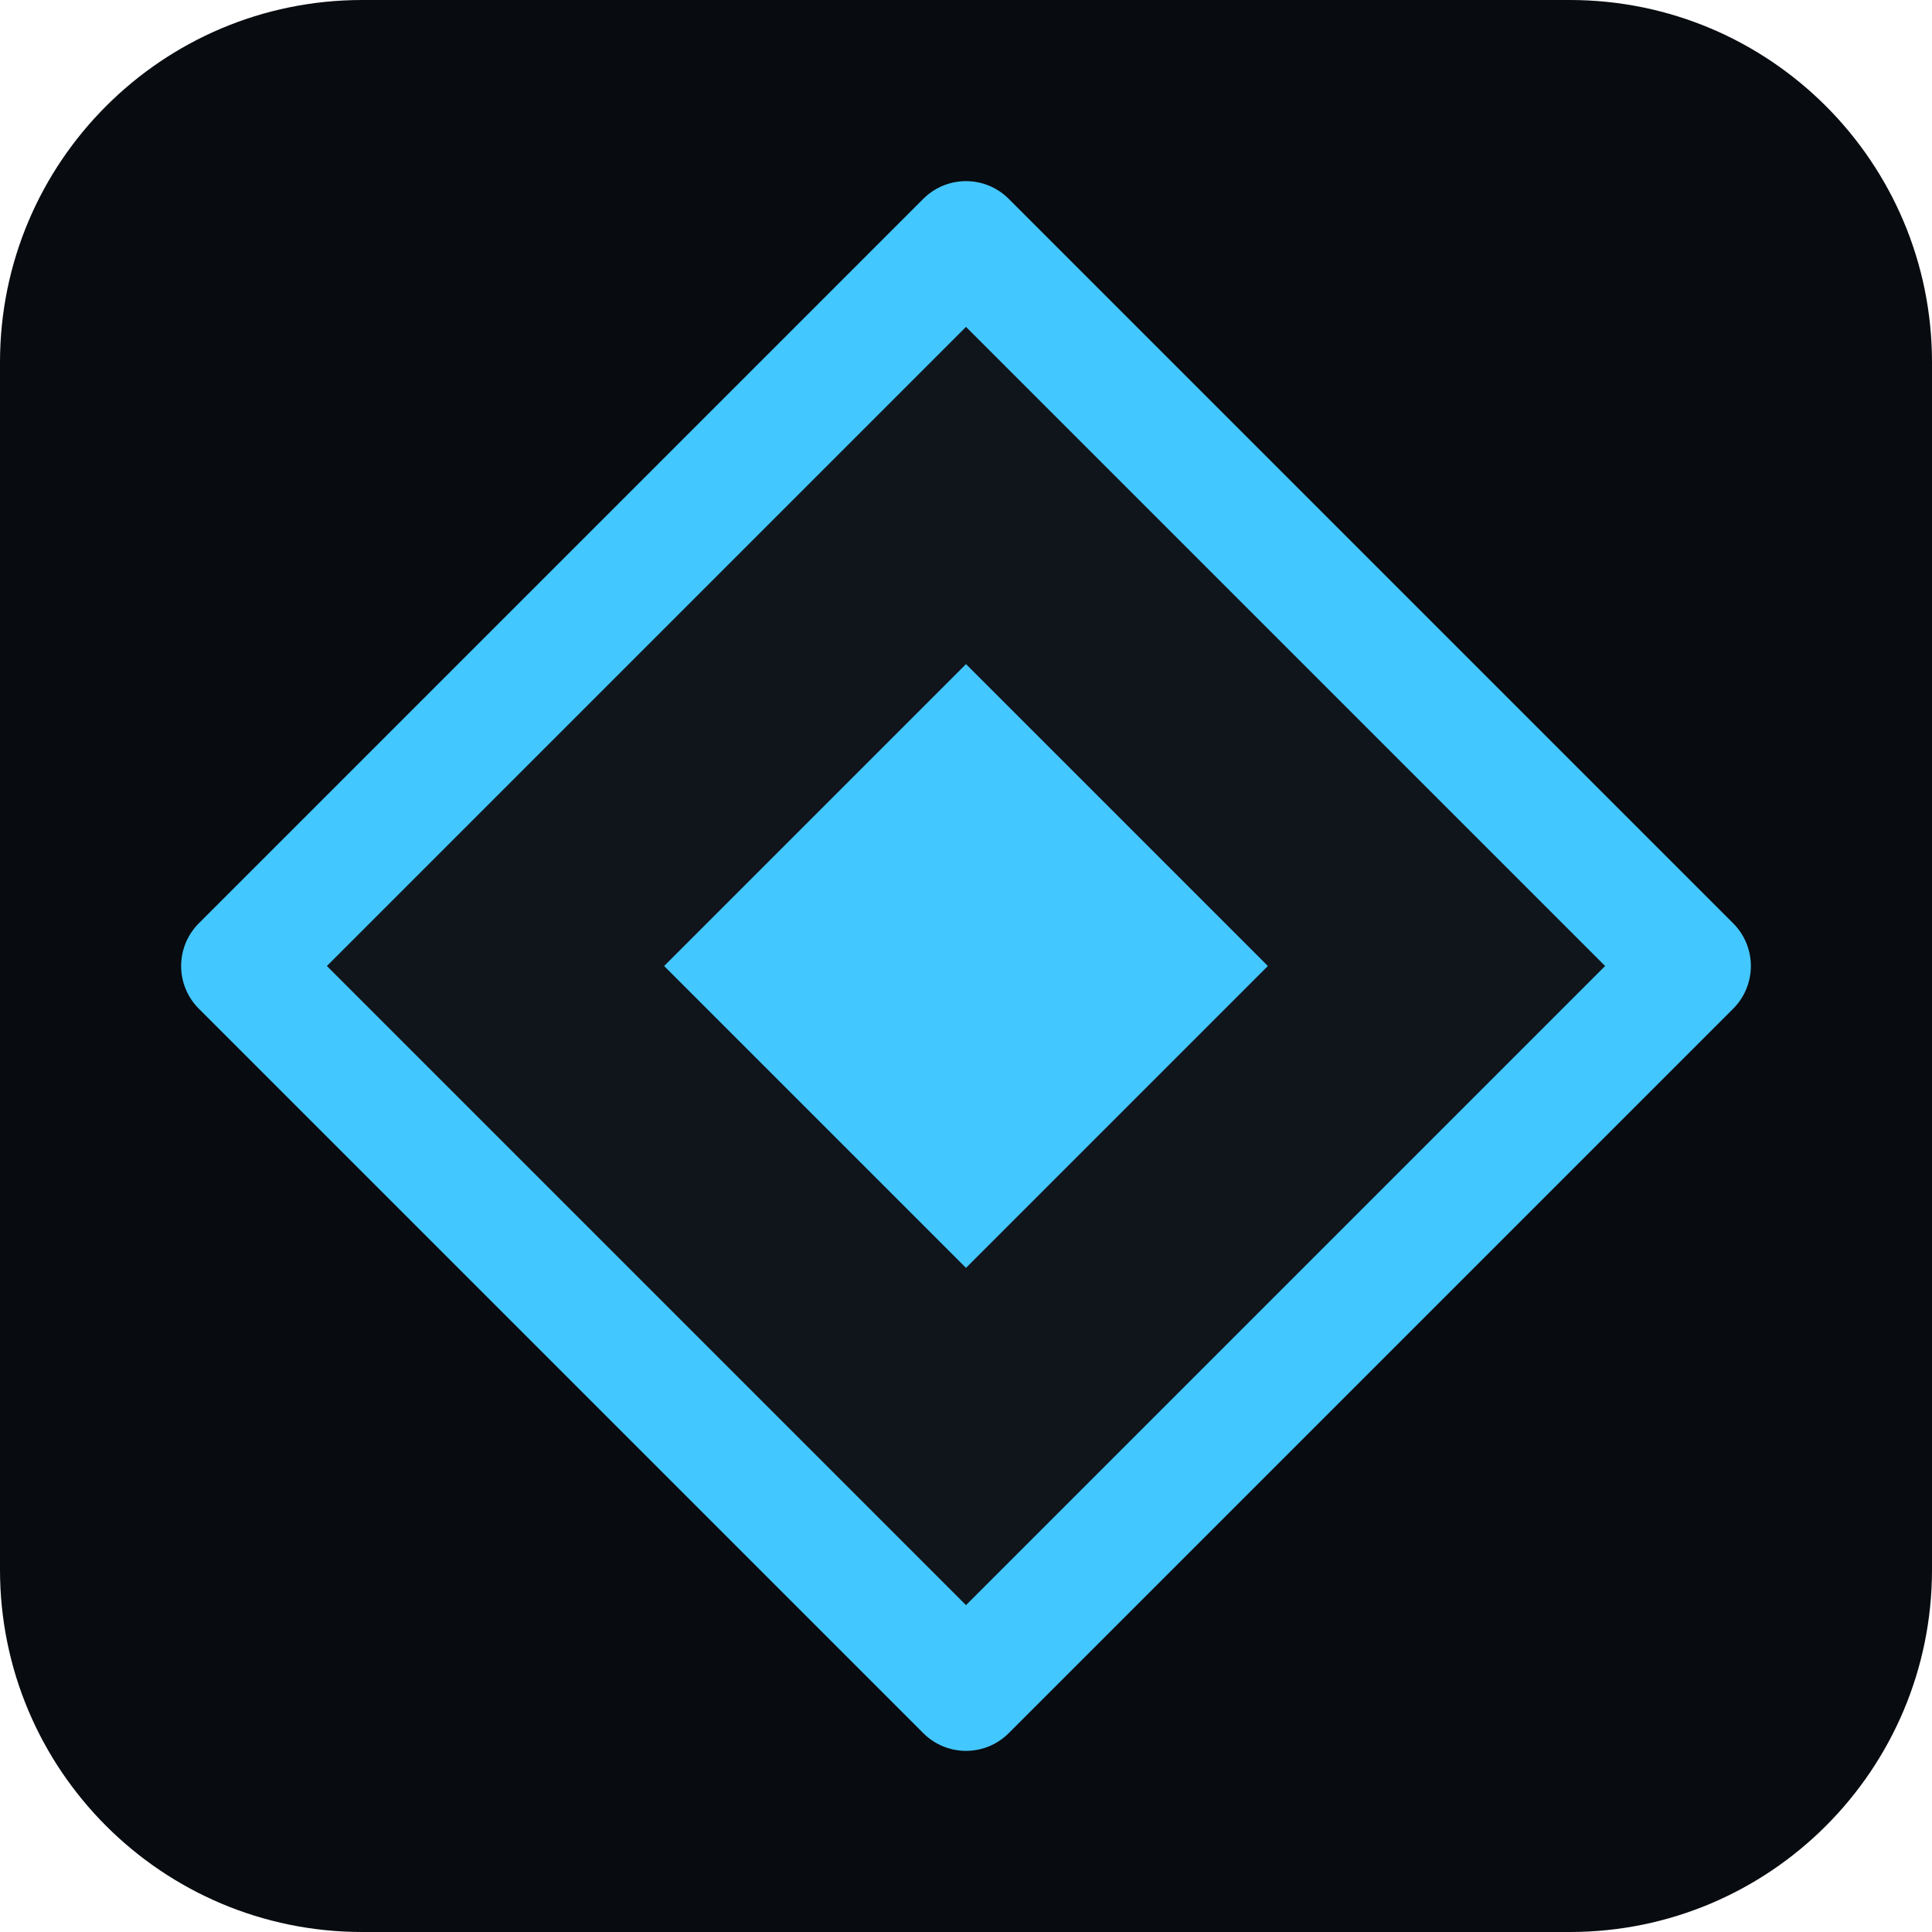
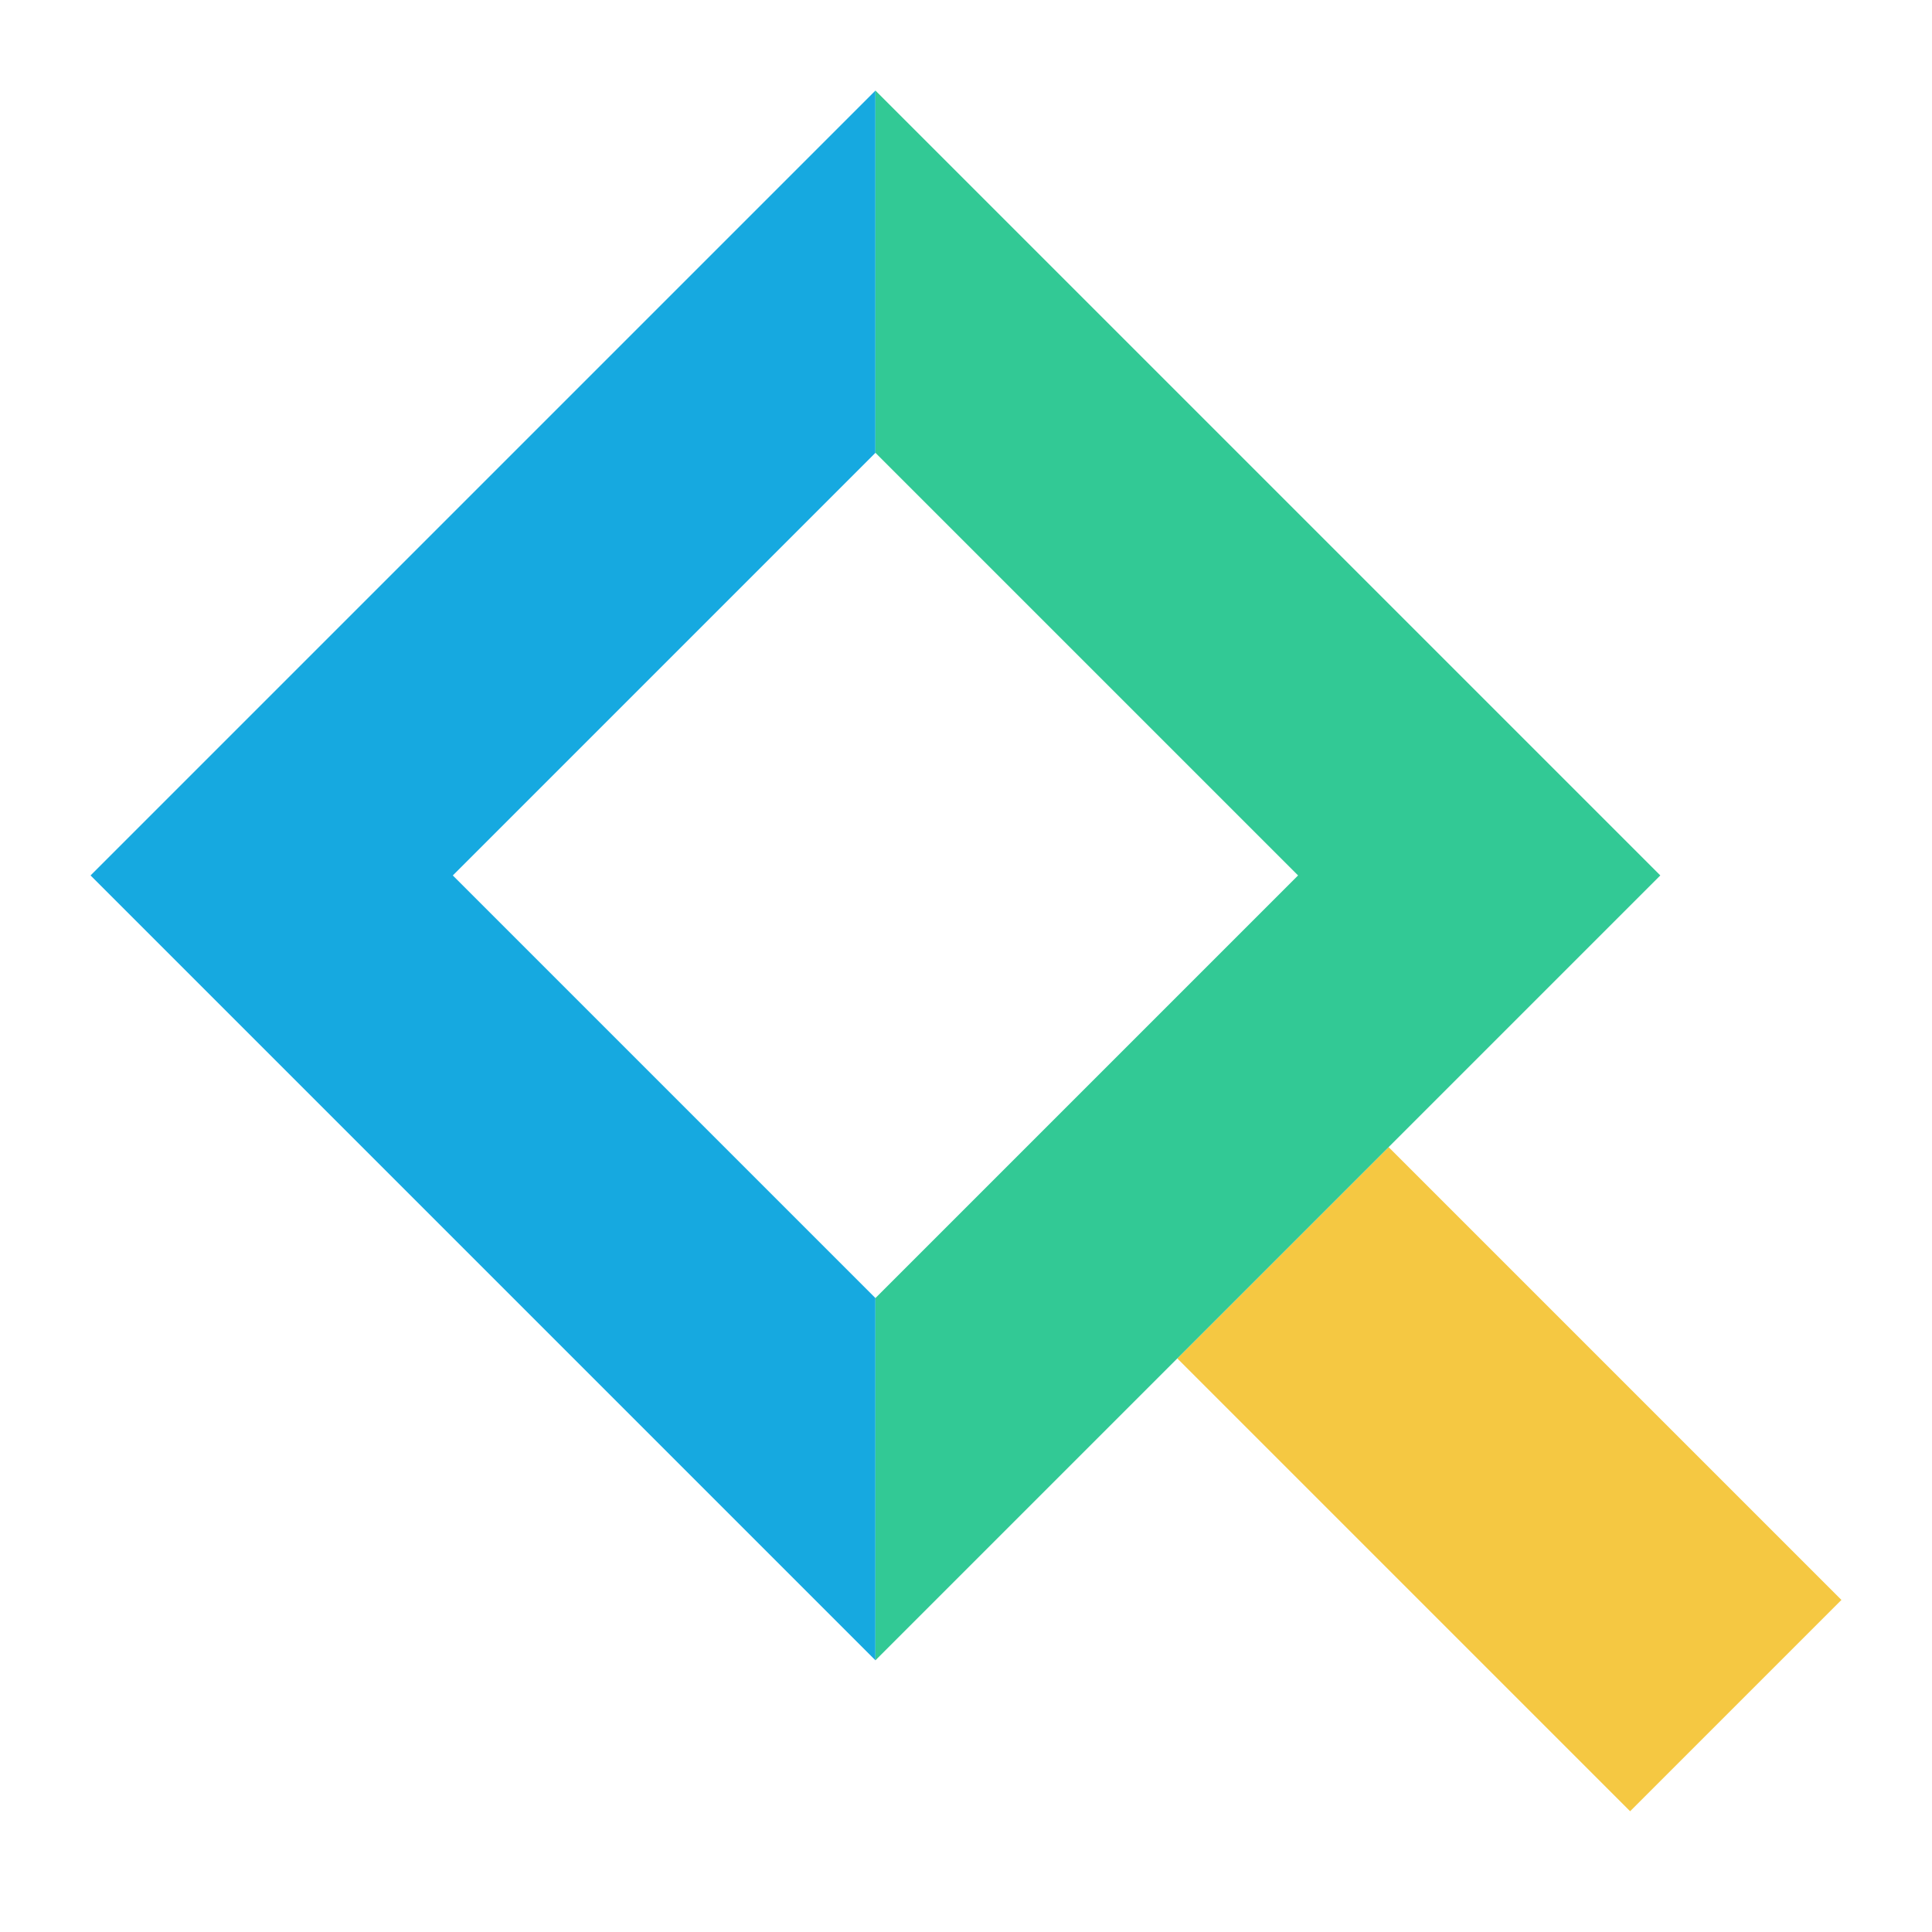
<svg xmlns="http://www.w3.org/2000/svg" viewBox="0 0 64 64">
-   <rect width="64" height="64" rx="12" fill="#080b0f" />
-   <path d="M32 8 56 32 32 56 8 32Z" fill="#10151b" stroke="#43c7ff" stroke-width="4" stroke-linejoin="round" />
-   <path d="m32 22 10 10-10 10-10-10Z" fill="#43c7ff" />
+   <path d="m39 45 7-7 15 15-7 7Z" fill="#f5c842" />
+   <path d="M29 3v12L15 29l14 14v12L3 29Z" fill="#16a9e0" />
+   <path d="m29 3 26 26-26 26V43l14-14-14-14Z" fill="#32c995" />
</svg>
